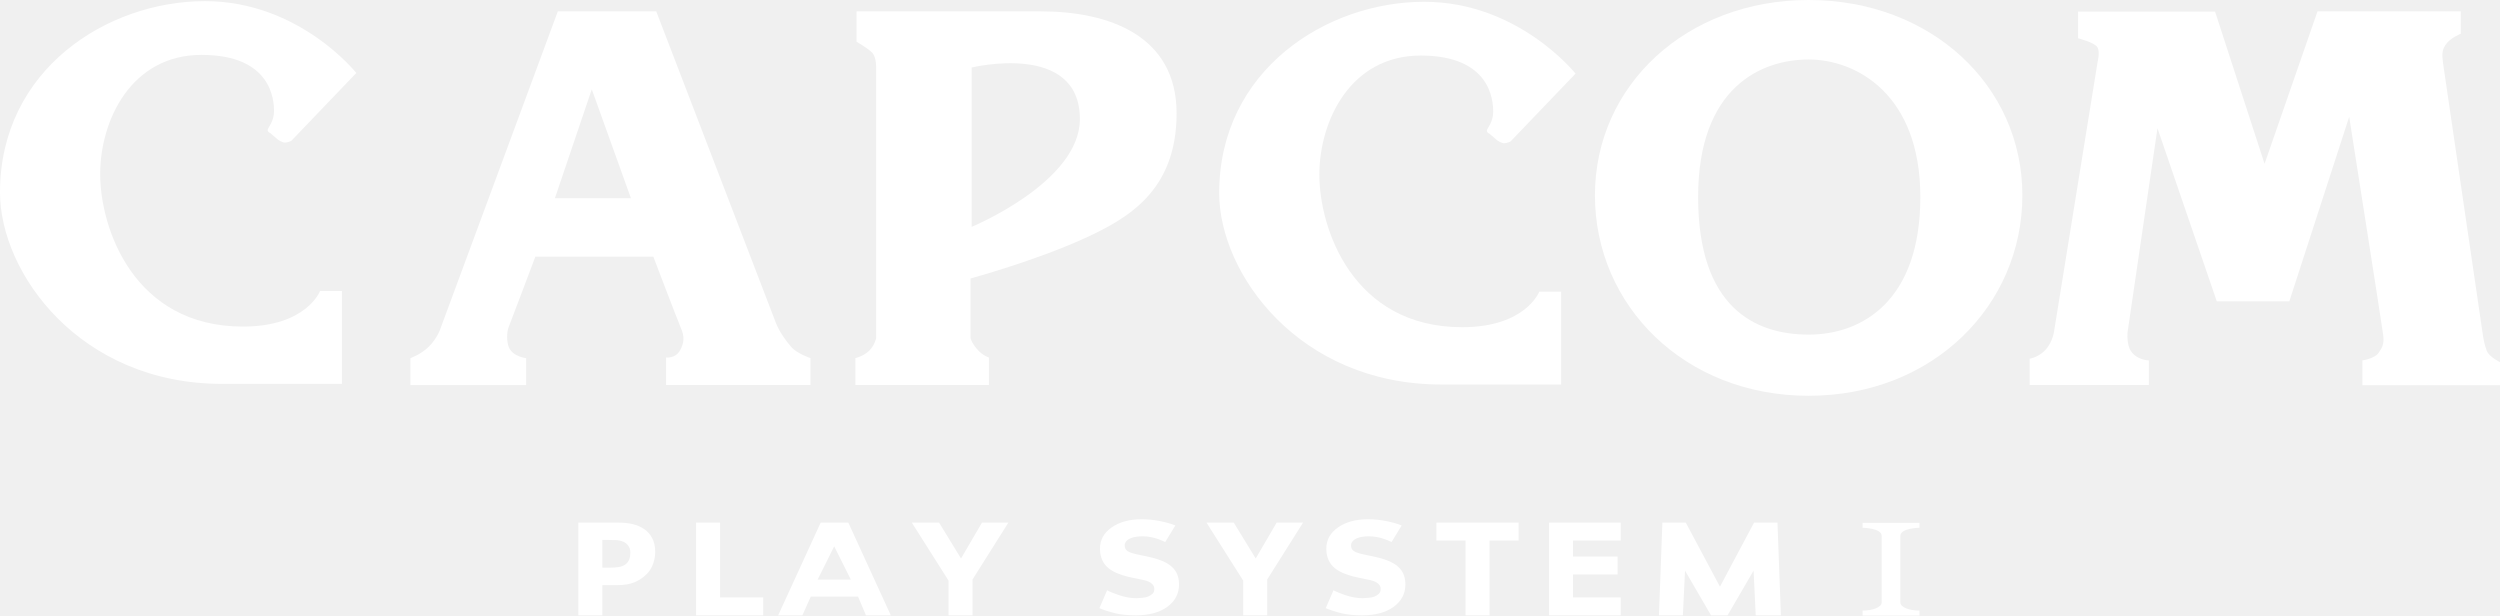
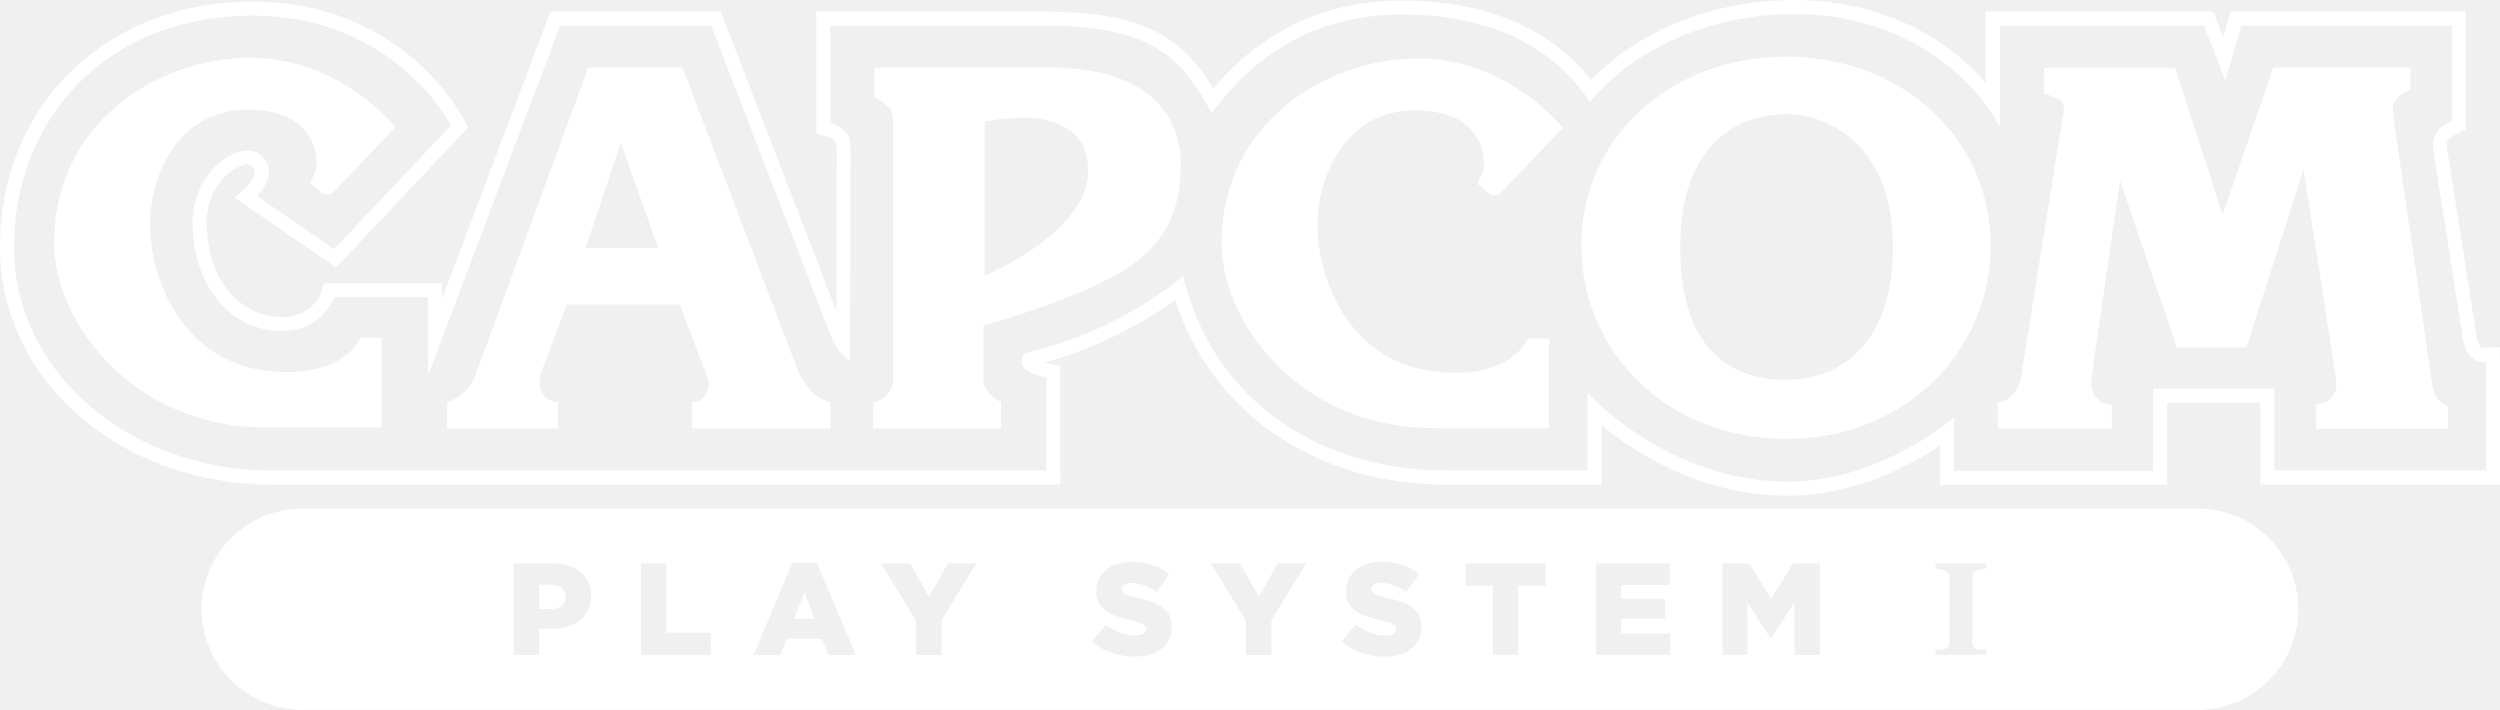
- <svg xmlns="http://www.w3.org/2000/svg" version="1.1" viewBox="0 0 264 65">
-   <g transform="matrix(0.454372, 0, 0, 0.452397, -4.428763, -4.672811)">
-     <path d="M 162.021 139.149 C 162.021 140.118 161.85 141.069 161.511 141.999 C 161.172 142.92 160.689 143.694 160.059 144.324 C 159.195 145.176 158.232 145.821 157.167 146.259 C 156.111 146.694 154.791 146.913 153.213 146.913 L 149.739 146.913 L 149.739 153.96 L 144.159 153.96 L 144.159 132.318 L 153.345 132.318 C 154.719 132.318 155.877 132.441 156.816 132.681 C 157.767 132.915 158.607 133.266 159.33 133.743 C 160.203 134.313 160.866 135.048 161.322 135.939 C 161.79 136.83 162.021 137.901 162.021 139.149 Z M 156.249 139.281 C 156.249 138.672 156.084 138.147 155.757 137.712 C 155.427 137.265 155.043 136.956 154.608 136.779 C 154.026 136.548 153.459 136.422 152.907 136.401 C 152.355 136.374 151.62 136.359 150.699 136.359 L 149.739 136.359 L 149.739 142.842 L 151.338 142.842 C 152.286 142.842 153.066 142.782 153.678 142.668 C 154.296 142.551 154.815 142.317 155.232 141.969 C 155.592 141.66 155.847 141.291 156.003 140.865 C 156.168 140.43 156.249 139.902 156.249 139.281 Z" style="font-style:normal;font-variant:normal;font-weight:bold;font-stretch:normal;font-size:medium;line-height:125%;font-family:sans-serif;-inkscape-font-specification:'sans-serif Bold';letter-spacing:7.031px;word-spacing:0px;fill:#ffffff;fill-opacity:1;stroke:none;stroke-width:1px;stroke-linecap:butt;stroke-linejoin:miter;stroke-opacity:1" id="path4793" />
-     <path d="M 187.125 153.96 L 171.513 153.96 L 171.513 132.318 L 177.093 132.318 L 177.093 149.775 L 187.125 149.775 L 187.125 153.96 Z" style="font-style:normal;font-variant:normal;font-weight:bold;font-stretch:normal;font-size:medium;line-height:125%;font-family:sans-serif;-inkscape-font-specification:'sans-serif Bold';letter-spacing:7.031px;word-spacing:0px;fill:#ffffff;fill-opacity:1;stroke:none;stroke-width:1px;stroke-linecap:butt;stroke-linejoin:miter;stroke-opacity:1" id="path4795" />
-     <path d="M 216.777 153.96 L 211.005 153.96 L 209.16 149.589 L 198.18 149.589 L 196.227 153.96 L 190.602 153.96 L 200.478 132.318 L 206.904 132.318 Z M 207.489 145.617 L 203.619 137.859 L 199.779 145.617 Z" style="font-style:normal;font-variant:normal;font-weight:bold;font-stretch:normal;font-size:medium;line-height:125%;font-family:sans-serif;-inkscape-font-specification:'sans-serif Bold';letter-spacing:7.031px;word-spacing:0px;fill:#ffffff;fill-opacity:1;stroke:none;stroke-width:1px;stroke-linecap:butt;stroke-linejoin:miter;stroke-opacity:1" id="path4797" />
-     <path d="M 244.104 132.318 L 235.773 145.59 L 235.773 153.96 L 230.193 153.96 L 230.193 145.851 L 221.658 132.318 L 227.997 132.318 L 233.097 140.691 L 237.969 132.318 Z" style="font-style:normal;font-variant:normal;font-weight:bold;font-stretch:normal;font-size:medium;line-height:125%;font-family:sans-serif;-inkscape-font-specification:'sans-serif Bold';letter-spacing:7.031px;word-spacing:0px;fill:#ffffff;fill-opacity:1;stroke:none;stroke-width:1px;stroke-linecap:butt;stroke-linejoin:miter;stroke-opacity:1" id="path4799" />
-     <path d="M 283.764 146.766 C 283.764 148.899 282.858 150.633 281.046 151.971 C 279.246 153.297 276.792 153.96 273.69 153.96 C 271.896 153.96 270.333 153.807 268.995 153.495 C 267.669 153.177 266.421 152.775 265.26 152.289 L 267.051 148.11 C 267.753 148.509 268.953 148.95 269.739 149.223 C 271.173 149.718 272.547 149.964 273.864 149.964 C 274.206 149.964 274.65 149.934 275.202 149.877 C 275.757 149.817 276.207 149.724 276.555 149.589 C 276.981 149.412 277.329 149.193 277.602 148.932 C 277.881 148.671 278.022 148.281 278.022 147.771 C 278.022 147.297 277.818 146.889 277.413 146.55 C 277.014 146.202 276.429 145.932 275.655 145.749 C 274.839 145.557 273.975 145.377 273.066 145.209 C 272.166 145.038 271.317 144.819 270.522 144.558 C 268.701 143.967 267.387 143.166 266.583 142.161 C 265.788 141.141 265.392 139.881 265.392 138.378 C 265.392 136.365 266.292 134.721 268.095 133.452 C 269.907 132.171 272.235 131.535 275.07 131.535 C 276.495 131.535 277.902 131.673 279.288 131.955 C 280.683 132.225 281.889 132.57 282.906 132.987 L 280.554 136.854 C 280.101 136.629 279.618 136.416 279.099 136.23 C 277.836 135.753 276.549 135.516 275.232 135.516 C 274.764 135.516 274.299 135.549 273.837 135.618 C 273.381 135.675 272.94 135.792 272.514 135.966 C 272.136 136.113 271.812 136.335 271.539 136.635 C 271.269 136.926 271.131 137.259 271.131 137.637 C 271.131 138.207 271.35 138.651 271.785 138.96 C 272.223 139.26 273.048 139.539 274.257 139.788 C 275.052 139.953 275.814 140.115 276.54 140.268 C 277.278 140.424 278.067 140.637 278.907 140.907 C 280.566 141.45 281.787 142.194 282.573 143.13 C 283.365 144.063 283.764 145.275 283.764 146.766 Z" style="font-style:normal;font-variant:normal;font-weight:bold;font-stretch:normal;font-size:medium;line-height:125%;font-family:sans-serif;-inkscape-font-specification:'sans-serif Bold';letter-spacing:7.031px;word-spacing:0px;fill:#ffffff;fill-opacity:1;stroke:none;stroke-width:1px;stroke-linecap:butt;stroke-linejoin:miter;stroke-opacity:1" id="path4801" />
-     <path d="M 362.685 136.503 L 355.929 136.503 L 355.929 153.96 L 350.346 153.96 L 350.346 136.503 L 343.587 136.503 L 343.587 132.318 L 362.685 132.318 L 362.685 136.503 Z" style="font-style:normal;font-variant:normal;font-weight:bold;font-stretch:normal;font-size:medium;line-height:125%;font-family:sans-serif;-inkscape-font-specification:'sans-serif Bold';letter-spacing:7.031px;word-spacing:0px;fill:#ffffff;fill-opacity:1;stroke:none;stroke-width:1px;stroke-linecap:butt;stroke-linejoin:miter;stroke-opacity:1" id="path4803" />
-     <path d="M 386.415 153.96 L 369.768 153.96 L 369.768 132.318 L 386.415 132.318 L 386.415 136.503 L 375.321 136.503 L 375.321 140.241 L 385.689 140.241 L 385.689 144.426 L 375.321 144.426 L 375.321 149.775 L 386.415 149.775 Z" style="font-style:normal;font-variant:normal;font-weight:bold;font-stretch:normal;font-size:medium;line-height:125%;font-family:sans-serif;-inkscape-font-specification:'sans-serif Bold';letter-spacing:7.031px;word-spacing:0px;fill:#ffffff;fill-opacity:1;stroke:none;stroke-width:1px;stroke-linecap:butt;stroke-linejoin:miter;stroke-opacity:1" id="path4805" />
-     <path d="M 423.642 153.96 L 417.792 153.96 L 417.294 143.529 L 411.252 153.957 L 407.4 153.957 L 401.361 143.529 L 400.863 153.96 L 395.304 153.96 L 396.099 132.318 L 401.538 132.318 L 409.479 147.273 L 417.408 132.318 L 422.847 132.318 Z" style="font-style:normal;font-variant:normal;font-weight:bold;font-stretch:normal;font-size:medium;line-height:125%;font-family:sans-serif;-inkscape-font-specification:'sans-serif Bold';letter-spacing:7.031px;word-spacing:0px;fill:#ffffff;fill-opacity:1;stroke:none;stroke-width:1px;stroke-linecap:butt;stroke-linejoin:miter;stroke-opacity:1" id="path4807" />
-     <path id="path4809" style="font-style:normal;font-variant:normal;font-weight:bold;font-stretch:normal;font-size:medium;line-height:125%;font-family:sans-serif;-inkscape-font-specification:'sans-serif Bold';letter-spacing:7.031px;word-spacing:0px;fill:#ffffff;fill-opacity:1;stroke:none;stroke-width:1px;stroke-linecap:butt;stroke-linejoin:miter;stroke-opacity:1" d="M 312.588 132.318 L 304.26 145.59 L 304.26 153.96 L 298.674 153.96 L 298.674 145.851 L 290.145 132.318 L 296.484 132.318 L 301.584 140.691 L 306.453 132.318 Z" />
-     <path id="path4811" style="font-style:normal;font-variant:normal;font-weight:bold;font-stretch:normal;font-size:medium;line-height:125%;font-family:sans-serif;-inkscape-font-specification:'sans-serif Bold';letter-spacing:7.031px;word-spacing:0px;fill:#ffffff;fill-opacity:1;stroke:none;stroke-width:1px;stroke-linecap:butt;stroke-linejoin:miter;stroke-opacity:1" d="M 336.369 146.766 C 336.369 148.899 335.463 150.633 333.648 151.971 C 331.848 153.297 329.394 153.96 326.295 153.96 C 324.504 153.96 322.938 153.807 321.6 153.495 C 320.271 153.177 319.029 152.775 317.865 152.289 L 319.659 148.11 C 320.361 148.509 321.558 148.95 322.341 149.223 C 323.775 149.718 325.152 149.964 326.469 149.964 C 326.808 149.964 327.255 149.934 327.807 149.877 C 328.359 149.817 328.809 149.724 329.16 149.589 C 329.583 149.412 329.934 149.193 330.204 148.932 C 330.486 148.671 330.627 148.281 330.627 147.771 C 330.627 147.297 330.423 146.889 330.015 146.55 C 329.619 146.202 329.031 145.932 328.257 145.749 C 327.444 145.557 326.58 145.377 325.671 145.209 C 324.768 145.038 323.922 144.819 323.127 144.558 C 321.306 143.967 319.992 143.166 319.188 142.161 C 318.393 141.141 317.994 139.881 317.994 138.378 C 317.994 136.365 318.897 134.721 320.7 133.452 C 322.512 132.171 324.837 131.535 327.675 131.535 C 329.1 131.535 330.507 131.673 331.89 131.955 C 333.285 132.225 334.494 132.57 335.511 132.987 L 333.159 136.854 C 332.706 136.629 332.22 136.416 331.704 136.23 C 330.441 135.753 329.154 135.516 327.834 135.516 C 327.372 135.516 326.907 135.549 326.442 135.618 C 325.986 135.675 325.542 135.792 325.119 135.966 C 324.741 136.113 324.414 136.335 324.144 136.635 C 323.871 136.926 323.736 137.259 323.736 137.637 C 323.736 138.207 323.955 138.651 324.39 138.96 C 324.828 139.26 325.65 139.539 326.862 139.788 C 327.657 139.953 328.419 140.115 329.142 140.268 C 329.88 140.424 330.669 140.637 331.515 140.907 C 333.171 141.45 334.392 142.194 335.175 143.13 C 335.973 144.063 336.369 145.275 336.369 146.766 Z" />
-     <path style="color: rgb(0, 0, 0); clip-rule: nonzero; display: inline; overflow: visible; visibility: visible; opacity: 1; isolation: auto; mix-blend-mode: normal; color-interpolation: sRGB; color-interpolation-filters: linearRGB; fill-opacity: 1; fill-rule: evenodd; stroke: none; stroke-width: 1px; stroke-linecap: butt; stroke-linejoin: miter; stroke-miterlimit: 4; stroke-dasharray: none; stroke-dashoffset: 0; stroke-opacity: 1; color-rendering: auto; image-rendering: auto; shape-rendering: auto; text-rendering: auto; fill: rgb(255, 255, 255);" d="M 442.626 132.372 L 442.626 133.524 L 442.656 133.524 C 442.752 133.524 447.06 133.602 447.06 135.411 L 447.06 150.972 C 447.06 152.016 445.095 152.856 442.656 152.856 L 442.626 152.856 L 442.626 154.008 L 448.455 154.008 L 450.015 154.008 L 455.841 154.008 L 455.841 152.856 L 455.814 152.856 C 453.372 152.856 451.407 152.016 451.407 150.972 L 451.407 135.411 C 451.407 133.602 455.718 133.524 455.814 133.524 L 455.841 133.524 L 455.841 132.372 L 450.015 132.372 L 448.455 132.372 L 442.626 132.372 Z" id="path4783" />
-     <path style="clip-rule: evenodd; fill-opacity: 1; fill-rule: evenodd; fill: rgb(255, 255, 255);" d="M 92.556 27.363 L 77.445 43.209 C 77.445 43.209 76.644 43.614 75.975 43.614 C 75.306 43.614 74.364 42.939 74.364 42.939 L 72.495 41.343 C 72.495 41.343 71.955 41.211 71.955 40.671 C 71.955 40.143 73.431 38.796 73.431 36.255 C 73.431 33.711 72.897 23.142 56.577 23.142 C 40.257 23.142 33.03 38.394 33.03 50.973 C 33.03 63.549 40.785 86.559 66.213 86.559 C 81 86.559 84.132 78.255 84.132 78.255 L 89.214 78.255 L 89.214 99.936 L 61.389 99.936 C 28.215 99.936 9.747 73.974 9.747 55.248 C 9.747 26.532 34.719 10.596 57.378 10.596 C 79.317 10.599 92.556 27.363 92.556 27.363 L 92.556 27.363 Z" id="path4817" />
-     <path style="clip-rule: evenodd; fill-opacity: 1; fill-rule: evenodd; fill: rgb(255, 255, 255);" d="M 139.389 12.981 L 162.264 12.981 L 190.095 85.758 C 190.89 87.759 192.228 89.643 193.566 91.242 C 194.898 92.847 198.111 93.924 198.111 93.924 L 198.111 100.203 L 164.541 100.203 L 164.541 93.783 C 164.541 93.783 166.677 94.056 167.751 92.181 C 168.819 90.306 168.819 88.836 168.021 86.967 C 167.217 85.089 161.586 70.242 161.586 70.242 L 134.166 70.242 C 134.166 70.242 128.553 85.224 128.01 86.559 C 127.473 87.897 127.473 90.042 128.01 91.374 C 128.901 93.6 132.027 93.927 132.027 93.927 L 132.027 100.206 L 105.132 100.206 L 105.132 93.927 C 105.132 93.927 107.58 93.084 109.413 91.245 C 111.42 89.238 112.086 87.093 112.086 87.093 L 139.389 12.981 L 139.389 12.981 Z M 138.714 56.592 L 156.378 56.592 L 147.282 31.176 L 138.714 56.592 L 138.714 56.592 Z" id="path4819" />
-     <path style="clip-rule: evenodd; fill-opacity: 1; fill-rule: evenodd; fill: rgb(255, 255, 255);" d="M 208.815 12.981 C 208.815 12.981 235.839 12.981 251.628 12.981 C 267.414 12.981 283.197 18.594 283.197 36.786 C 283.197 54.984 271.692 61.407 261.795 65.958 C 250.368 71.208 235.308 75.327 235.308 75.327 L 235.308 89.235 C 235.308 89.235 235.443 90.174 236.775 91.767 C 238.119 93.375 239.589 93.78 239.589 93.78 L 239.589 100.2 L 208.551 100.2 L 208.551 93.921 C 208.551 93.921 210.42 93.513 211.767 92.178 C 213.099 90.84 213.372 89.235 213.372 89.235 L 213.372 26.355 C 213.372 26.355 213.495 23.679 212.433 22.614 C 211.362 21.534 208.818 20.067 208.818 20.067 L 208.818 12.981 L 208.815 12.981 L 208.815 12.981 Z M 235.572 26.088 L 235.572 63.279 C 235.572 63.279 260.721 52.848 260.721 38.13 C 260.721 19.935 235.572 26.088 235.572 26.088 L 235.572 26.088 Z" id="path4821" />
-     <path style="clip-rule: evenodd; fill-opacity: 1; fill-rule: evenodd; fill: rgb(255, 255, 255);" d="M 375.915 27.516 L 360.798 43.362 C 360.798 43.362 359.994 43.764 359.322 43.764 C 358.659 43.764 357.723 43.095 357.723 43.095 L 355.845 41.484 C 355.845 41.484 355.311 41.358 355.311 40.827 C 355.311 40.287 356.778 38.943 356.778 36.411 C 356.778 33.864 356.25 23.295 339.924 23.295 C 323.601 23.295 316.377 38.544 316.377 51.123 C 316.377 63.69 324.138 86.706 349.563 86.706 C 364.35 86.706 367.485 78.408 367.485 78.408 L 372.573 78.408 L 372.573 100.083 L 344.736 100.083 C 311.565 100.083 293.097 74.13 293.097 55.401 C 293.097 26.688 318.063 10.746 340.725 10.746 C 362.667 10.746 375.915 27.516 375.915 27.516 L 375.915 27.516 Z" id="path4823" />
-     <path style="clip-rule: evenodd; fill-opacity: 1; fill-rule: evenodd; fill: rgb(255, 255, 255);" d="M 430.098 102.714 C 401.196 102.714 380.424 81.609 380.424 55.929 C 380.424 30.231 401.733 10.329 430.098 10.329 C 458.451 10.329 479.763 30.231 479.763 55.929 C 479.763 81.606 458.988 102.714 430.098 102.714 L 430.098 102.714 Z M 404.406 56.325 C 404.406 82.011 417.516 88.434 430.098 88.434 C 442.665 88.434 456.051 80.406 456.051 56.325 C 456.051 32.247 441.066 24.216 430.098 24.216 C 419.127 24.216 404.406 30.633 404.406 56.325 L 404.406 56.325 Z" id="path4825" />
-     <path style="clip-rule: evenodd; fill-opacity: 1; fill-rule: evenodd; fill: rgb(255, 255, 255);" d="M 492.702 13.035 L 524.547 13.035 L 536.052 48.567 L 548.355 12.981 L 581.661 12.981 L 581.661 18.192 C 581.661 18.192 579.447 19.131 578.463 20.337 C 577.257 21.81 577.257 22.878 577.524 25.023 C 577.791 27.159 586.35 85.224 586.62 87.366 C 586.893 89.508 587.154 90.711 587.688 92.184 C 588.219 93.642 590.769 94.854 590.769 94.854 L 590.769 100.251 L 558.789 100.251 L 558.789 94.455 C 558.789 94.455 561.6 94.056 562.542 92.712 C 563.478 91.371 563.874 90.567 563.61 88.434 C 563.34 86.292 555.72 37.596 555.72 37.596 L 541.806 80.673 L 524.949 80.673 L 511.164 40.263 L 504.21 87.894 C 504.21 87.894 503.94 90.753 505.014 92.313 C 506.484 94.455 509.169 94.455 509.169 94.455 L 509.169 100.203 L 481.464 100.203 L 481.464 94.056 C 481.464 94.056 483.669 93.717 485.274 91.842 C 486.876 89.973 487.149 87.558 487.149 87.558 L 497.253 24.75 C 497.253 24.75 497.862 22.404 497.187 21.339 C 496.482 20.211 492.702 19.266 492.702 19.266 L 492.702 13.035 L 492.702 13.035 Z" id="path4827" />
-   </g>
+ <svg xmlns="http://www.w3.org/2000/svg" version="1.1" viewBox="0 0 3839 1089.9">
+   <polygon class="st0" points="1219.4 950.3 1251 950.3 1235.3 910.3" style="fill: rgb(255, 255, 255);" />
+   <path class="st0" d="M 846.1 897.9 L 827.8 897.9 L 827.8 935.1 L 846.3 935.1 C 860.2 935.1 868.6 927.9 868.6 916.8 L 868.6 916.4 C 868.6 904.4 860.2 897.9 846.1 897.9 Z" style="fill: rgb(255, 255, 255);" />
+   <path class="st0" d="M 3374.9 781.1 L 464 781.1 C 378.7 781.1 309.6 850.2 309.6 935.5 C 309.6 1020.8 378.7 1089.9 464 1089.9 L 3374.9 1089.9 C 3460.2 1089.9 3529.3 1020.8 3529.3 935.5 C 3529.3 850.2 3460.2 781.1 3374.9 781.1 Z M 907.6 915 C 907.6 948.1 882.1 965.6 847.1 965.6 L 827.8 965.6 L 827.8 1005.8 L 788.8 1005.8 L 788.8 865.2 L 788.9 865.2 L 849.2 865.2 C 884.7 865.2 907.6 883.5 907.6 914.6 L 907.6 915 Z M 1091.4 1005.7 L 984.4 1005.7 L 984.4 865.2 L 1023.3 865.2 L 1023.3 971.6 L 1091.4 971.6 L 1091.4 1005.7 Z M 1272.5 1005.8 L 1262.3 980.7 L 1208.1 980.7 L 1198.1 1005.8 L 1157.1 1005.8 L 1216.8 864.2 L 1254.4 864.2 L 1314.3 1005.8 L 1272.5 1005.8 Z M 1445.8 952.6 L 1445.8 1005.8 L 1406.6 1005.8 L 1406.6 953.2 L 1353.2 865.2 L 1397.6 865.2 L 1426.5 916.4 L 1455.6 865.2 L 1499.2 865.2 L 1445.8 952.6 Z M 1799.3 962.4 C 1799.3 991.1 1776.6 1008.2 1742.5 1008.2 C 1717.7 1008.2 1694 1000.4 1676.7 984.9 L 1698.4 959 C 1712.3 970 1727.7 975.9 1744 975.9 C 1754.4 975.9 1760.1 972.3 1760.1 966.3 L 1760.1 965.9 C 1760.1 960.1 1755.5 956.9 1736.4 952.4 C 1706.5 945.6 1683.4 937.1 1683.4 908.2 L 1683.4 907.8 C 1683.4 881.7 1704.1 862.8 1737.8 862.8 C 1761.7 862.8 1780.4 869.2 1795.6 881.5 L 1776.1 909 C 1763.2 900 1749.2 895.1 1736.7 895.1 C 1727.3 895.1 1722.6 899.1 1722.6 904.1 L 1722.6 904.5 C 1722.6 910.9 1727.4 913.7 1746.9 918.2 C 1779.2 925.2 1799.3 935.7 1799.3 962 L 1799.3 962.4 Z M 1952.3 952.6 L 1952.3 1005.8 L 1913.1 1005.8 L 1913.1 953.2 L 1859.7 865.2 L 1904.1 865.2 L 1933 916.4 L 1962.1 865.2 L 2005.7 865.2 L 1952.3 952.6 Z M 2182.9 962.4 C 2182.9 991.1 2160.2 1008.2 2126.1 1008.2 C 2101.2 1008.2 2077.5 1000.4 2060.3 984.9 L 2082 959 C 2095.9 970 2111.3 975.9 2127.6 975.9 C 2138 975.9 2143.7 972.3 2143.7 966.3 L 2143.7 965.9 C 2143.7 960.1 2139.1 956.9 2120 952.4 C 2090.1 945.6 2067 937.1 2067 908.2 L 2067 907.8 C 2067 881.7 2087.7 862.8 2121.4 862.8 C 2145.3 862.8 2164 869.2 2179.2 881.5 L 2159.7 909 C 2146.8 900 2132.8 895.1 2120.3 895.1 C 2110.9 895.1 2106.2 899.1 2106.2 904.1 L 2106.2 904.5 C 2106.2 910.9 2111 913.7 2130.5 918.2 C 2162.8 925.2 2182.9 935.7 2182.9 962 L 2182.9 962.4 Z M 2373.6 899.3 L 2331.4 899.3 L 2331.4 1005.7 L 2292.4 1005.7 L 2292.4 899.3 L 2250.3 899.3 L 2250.3 865.2 L 2373.6 865.2 L 2373.6 899.3 Z M 2565 1005.7 L 2450.9 1005.7 L 2450.9 865.2 L 2564 865.2 L 2564 898.3 L 2489.5 898.3 L 2489.5 919.6 L 2557 919.6 L 2557 950.3 L 2489.5 950.3 L 2489.5 972.6 L 2565 972.6 L 2565 1005.7 Z M 2794.5 1005.8 L 2755.7 1005.8 L 2755.7 925 L 2719.7 980 L 2718.9 980 L 2683.2 925.4 L 2683.2 1005.7 L 2645 1005.7 L 2645 865.2 L 2645.1 865.2 L 2686.3 865.2 L 2719.8 919.6 L 2753.3 865.2 L 2794.5 865.2 L 2794.5 1005.8 Z M 3050.1 1005.7 L 3011.1 1005.7 L 2972.1 1005.7 L 2972.1 998 C 2973.9 997.9 2976.5 997.7 2980 997.4 C 2983.5 997.1 2985.9 996.7 2987.2 996.2 C 2989.6 995.2 2991.3 993.9 2992.2 992.3 C 2993.1 990.7 2993.5 988.6 2993.5 986.1 L 2993.5 886.4 C 2993.5 884.2 2993.1 882.2 2992.2 880.5 C 2991.3 878.7 2989.6 877.4 2987.1 876.3 C 2985.5 875.7 2983.2 875 2980.1 874.3 C 2977 873.6 2974.3 873.2 2972.1 872.9 L 2972.1 865.2 L 3011.1 865.2 L 3050.1 865.2 L 3050.1 872.9 C 3047.9 873.1 3045.2 873.6 3042.1 874.3 C 3039 875 3036.7 875.6 3035.1 876.3 C 3032.5 877.4 3030.9 878.8 3030 880.5 C 3029.1 882.3 3028.7 884.2 3028.7 886.4 L 3028.7 986.1 C 3028.7 988.6 3029.1 990.7 3030 992.3 C 3030.9 993.9 3032.6 995.2 3035 996.2 C 3036.3 996.7 3038.7 997.1 3042.2 997.4 C 3045.7 997.7 3048.3 997.9 3050.1 998 L 3050.1 1005.7 Z" style="fill: rgb(255, 255, 255);" />
+   <path class="st1" d="M 3838.3 533 L 3815.3 534.6 C 3814.2 534.7 3811.2 534.4 3809.8 533.2 C 3806.7 530.5 3804.7 526 3803.4 519.5 L 3758.2 230.6 C 3756 216.6 3757.1 213.1 3774.3 204.8 L 3786.4 198.9 L 3786.4 17.8 L 3425.5 17.8 L 3414 57 L 3398.6 17.8 L 3049.3 17.8 L 3049.3 127.1 C 2979.2 46.5 2873.5 0 2755.3 0 C 2633.2 0 2518.7 45.4 2443.2 122.5 C 2379.9 42.8 2280.3 0.8 2153.5 0.8 C 2036.8 0.8 1939.3 46.1 1863.3 135.7 C 1812.4 54.4 1753.9 17.8 1600 17.8 L 1253.5 17.8 L 1253.5 188.9 L 1253.7 205 L 1269.1 209.5 C 1271.3 210.1 1275.6 211.9 1279.2 214.3 C 1282.2 216.3 1284.2 219.5 1284.6 223.1 C 1284.8 224.6 1284.9 226.5 1284.9 228.8 C 1284.9 234.8 1284.5 383.2 1284.3 477.5 L 1106.8 17.8 L 845.3 17.8 L 678.8 458.8 L 678.8 434.8 L 513.1 434.8 L 497.8 435 L 492.8 449.4 C 491.5 453.2 478.3 486.9 431.9 486.9 C 379.3 486.9 321 443.4 317.3 347.8 C 315.5 300 341.2 269.4 363.7 257.7 C 367.5 255.7 371.1 254.2 374.2 253.2 C 384.2 249.7 393.8 259.3 390.3 269.3 C 388.7 273.8 385.5 279.2 379.8 285.6 L 360.8 303.8 L 516.1 410.8 L 718.6 196 L 711.7 182.5 C 707.9 175.2 616.8 2.5 387.9 2.5 C 163.1 2.5 0 161 0 379.3 C 0 583.9 183.8 744.1 418.3 744.1 L 1628.1 744.1 L 1628 561.4 L 1610.2 558.3 C 1608 557.9 1605.7 557.4 1603.4 556.8 C 1687.7 534.6 1762.8 491.1 1804.6 460.7 C 1860.7 634 2020.6 744.2 2221.1 744.2 L 2459.3 744.2 L 2459.3 652.8 C 2510.8 695.2 2612.3 761.2 2745.1 761.2 C 2847.5 761.2 2933.4 714.9 2979.2 684.1 L 2979.2 744.6 L 3327.7 744.6 L 3327.7 618.3 L 3471 618.3 L 3471 744.1 L 3839 744.1 L 3839 556 L 3838.3 533 Z M 3817.5 722.6 L 3492.5 722.6 L 3492.5 596.8 L 3306.3 596.8 L 3306.3 722.9 L 3000.7 722.9 L 3000.7 641 C 3000.7 641 2889 739.6 2745.1 739.6 C 2560.9 739.6 2437.9 603.6 2437.9 603.6 L 2437.9 722.6 C 2437.9 722.6 2424.4 722.6 2221.2 722.6 C 2028.4 722.6 1862.8 616.6 1816.6 423.5 C 1794.7 444.5 1698.1 513.8 1582.1 539.9 C 1573.1 541.9 1568.6 545.4 1568.6 555.2 C 1568.6 573.1 1606.7 579.5 1606.7 579.5 L 1606.7 722.7 C 1606.7 722.7 604.6 722.7 418.3 722.7 C 198.2 722.7 21.4 571.4 21.4 379.4 C 21.4 187.4 159.3 24 387.8 24 C 606.2 24 692.5 192.3 692.5 192.3 L 513.1 382.7 L 394.6 301 C 394.6 301 433.5 263.6 398 236.4 C 370.2 215.2 292.5 260.2 295.8 348.6 C 299.7 450.5 362.5 508.3 431.9 508.3 C 496.2 508.3 513.1 456.2 513.1 456.2 L 657.4 456.2 L 657.4 576.3 L 860.2 39.3 L 1092.1 39.3 L 1278.3 522 C 1278.3 522 1291.8 547.5 1305.4 554.3 C 1305.4 554.3 1306.2 237.6 1306.2 228.7 C 1306.2 219.8 1305 210 1299.5 203.7 C 1290.4 193.2 1275 188.8 1275 188.8 L 1275 39.3 C 1275 39.3 1489.9 39.3 1600 39.3 C 1768.5 39.3 1811.8 85.2 1860.7 173.6 C 1928.2 82.4 2021.1 22.3 2153.6 22.3 C 2290 22.3 2386.4 72.7 2441.4 156.6 C 2518.3 64.3 2642.2 21.5 2755.4 21.5 C 2894.6 21.5 3011 89.2 3071.1 194 L 3071.1 39.3 L 3384.3 39.3 L 3417.3 123.4 L 3441.9 39.3 L 3765.2 39.3 L 3765.2 185.5 C 3742.3 196.6 3733.1 207.8 3737.2 234 L 3782.4 522.9 C 3784.3 532.3 3787.6 542.1 3795.6 549.3 C 3805 557.7 3817.6 556.1 3817.6 556.1 L 3817.6 722.6 Z" style="fill: rgb(255, 255, 255);" />
+   <path class="st1" d="M 903.3 103.8 L 1048.1 103.8 L 1224.2 566.2 C 1229.3 578.9 1237.7 590.8 1246.2 601.1 C 1254.6 611.3 1275 618.1 1275 618.1 L 1275 658 L 1062.5 658 L 1062.5 617.2 C 1062.5 617.2 1076 618.9 1082.8 607 C 1089.6 595.1 1089.6 585.7 1084.5 573.8 C 1079.4 561.9 1043.9 467.5 1043.9 467.5 L 870.3 467.5 C 870.3 467.5 834.7 562.7 831.3 571.2 C 827.9 579.7 827.9 593.3 831.3 601.8 C 837 616 856.8 618 856.8 618 L 856.8 658 L 686.7 658 L 686.7 618 C 686.7 618 702.2 612.7 713.7 601 C 726.4 588.2 730.7 574.6 730.7 574.6 L 903.3 103.8 M 899.1 380.9 L 1010.8 380.9 L 953.3 219.4 L 899.1 380.9 Z" style="fill: rgb(255, 255, 255);" />
+   <path class="st1" d="M 1342.6 103.8 C 1342.6 103.8 1513.6 103.8 1613.4 103.8 C 1713.3 103.8 1813.2 139.5 1813.2 255.1 C 1813.2 370.7 1740.4 411.4 1677.8 440.3 C 1605.5 473.7 1510.2 499.8 1510.2 499.8 L 1510.2 588.1 C 1510.2 588.1 1511 594.1 1519.5 604.3 C 1527.9 614.5 1537.3 617 1537.3 617 L 1537.3 658 L 1340.9 658 L 1340.9 618 C 1340.9 618 1352.8 615.4 1361.2 607 C 1369.7 598.5 1371.4 588.3 1371.4 588.3 L 1371.4 188.8 C 1371.4 188.8 1372.2 171.8 1365.4 165 C 1358.6 158.2 1342.6 148.9 1342.6 148.9 L 1342.6 103.8 M 1511.9 187.1 L 1511.9 423.4 C 1511.9 423.4 1671 357.1 1671 263.6 C 1671.1 148 1511.9 187.1 1511.9 187.1 Z" style="fill: rgb(255, 255, 255);" />
+   <path class="st1" d="M 2742.6 673.9 C 2559.8 673.9 2428.3 539.8 2428.3 376.7 C 2428.3 213.6 2563.2 87 2742.6 87 C 2922.1 87 3056.9 213.5 3056.9 376.7 C 3056.9 539.9 2925.5 673.9 2742.6 673.9 M 2580.1 379.3 C 2580.1 542.5 2663 583.3 2742.6 583.3 C 2822.1 583.3 2906.8 532.3 2906.8 379.3 C 2906.8 226.3 2812 175.3 2742.6 175.3 C 2673.2 175.3 2580.1 216.1 2580.1 379.3 Z" style="fill: rgb(255, 255, 255);" />
+   <path class="st1" d="M 3138.7 104.2 L 3340.2 104.2 L 3413 329.9 L 3490.8 103.8 L 3701.6 103.8 L 3701.6 137 C 3701.6 137 3687.6 142.9 3681.3 150.6 C 3673.7 159.9 3673.7 166.8 3675.4 180.4 C 3677.1 194 3731.2 562.8 3732.9 576.4 C 3734.6 590.1 3736.3 597.7 3739.7 607 C 3743 616.3 3759.1 624 3759.1 624 L 3759.1 658.3 L 3556.8 658.3 L 3556.8 621.5 C 3556.8 621.5 3574.6 618.9 3580.5 610.4 C 3586.5 601.9 3589 596.8 3587.3 583.2 C 3585.6 569.6 3537.4 260.2 3537.4 260.2 L 3449.4 533.9 L 3342.8 533.9 L 3255.6 277.2 L 3211.6 579.8 C 3211.6 579.8 3209.9 597.9 3216.7 607.8 C 3226 621.5 3242.9 621.5 3242.9 621.5 L 3242.9 658 L 3067.7 658 L 3067.7 618.9 C 3067.7 618.9 3081.6 616.7 3091.8 604.9 C 3102 593 3103.7 577.7 3103.7 577.7 L 3167.6 178.7 C 3167.6 178.7 3171.4 163.8 3167.2 157 C 3162.8 149.8 3138.8 143.8 3138.8 143.8 L 3138.8 104.2" style="fill: rgb(255, 255, 255);" />
+   <path class="st1" d="M 607.1 195.2 L 512.6 294.7 C 507.6 299.9 499.5 300.4 493.9 295.9 L 477.8 282.7 C 477.1 282.1 476.7 281.1 476.7 279.8 C 476.7 276.4 486 267.9 486 251.8 C 486 235.6 482.7 168.5 379.4 168.5 C 276.2 168.5 230.4 265.4 230.4 345.3 C 230.4 425.2 279.5 571.4 440.3 571.4 C 533.9 571.4 553.7 518.7 553.7 518.7 L 585.9 518.7 L 585.9 656.4 L 409.9 656.4 C 200 656.3 83.1 491.4 83.1 372.4 C 83.1 189.9 241.1 88.7 384.4 88.7 C 523.3 88.8 607.1 195.2 607.1 195.2" style="fill: rgb(255, 255, 255);" />
+   <path class="st1" d="M 2399.8 196.2 L 2305.3 295.7 C 2300.3 300.9 2292.2 301.4 2286.6 296.9 L 2270.5 283.7 C 2269.8 283.1 2269.4 282.1 2269.4 280.8 C 2269.4 277.4 2278.7 268.9 2278.7 252.8 C 2278.7 236.6 2275.4 169.5 2172.1 169.5 C 2068.9 169.5 2023.1 266.4 2023.1 346.3 C 2023.1 426.2 2072.2 572.4 2233 572.4 C 2326.6 572.4 2346.4 519.7 2346.4 519.7 L 2378.6 519.7 L 2378.6 657.4 L 2202.5 657.4 C 1992.6 657.4 1875.8 492.5 1875.8 373.6 C 1875.8 191.1 2033.8 89.9 2177.1 89.9 C 2316 89.7 2399.8 196.2 2399.8 196.2" style="fill: rgb(255, 255, 255);" />
</svg>
